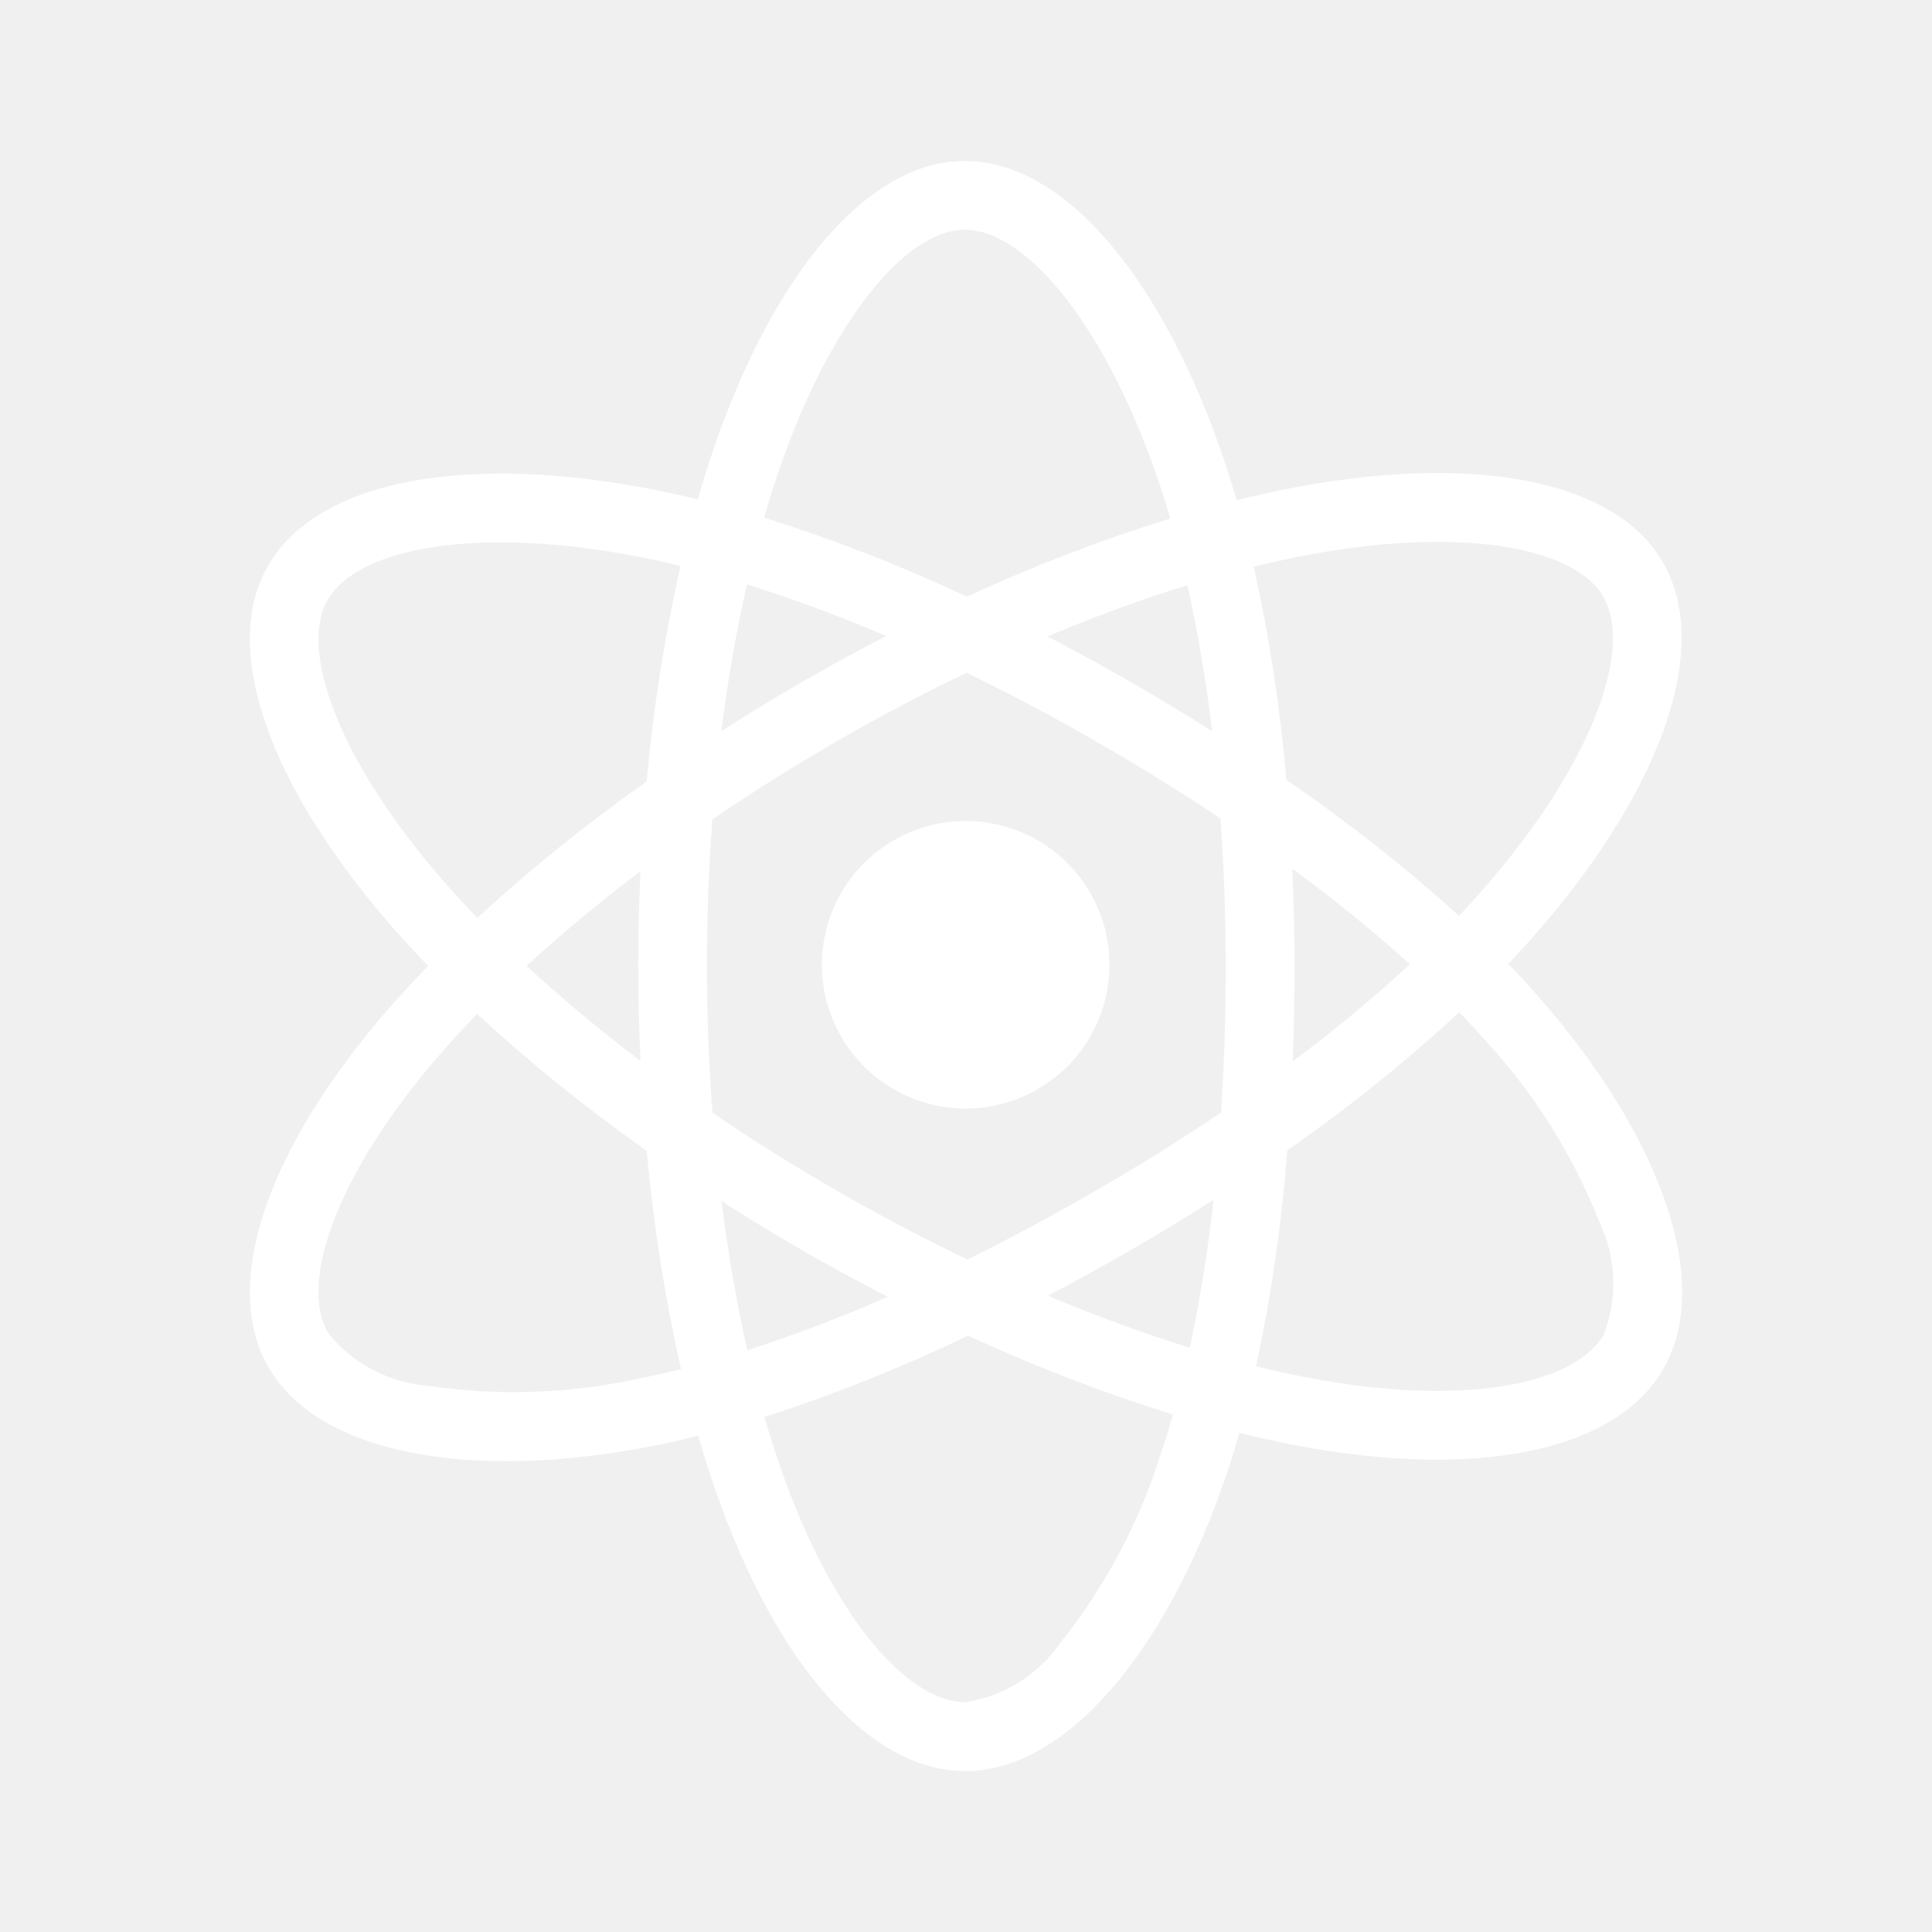
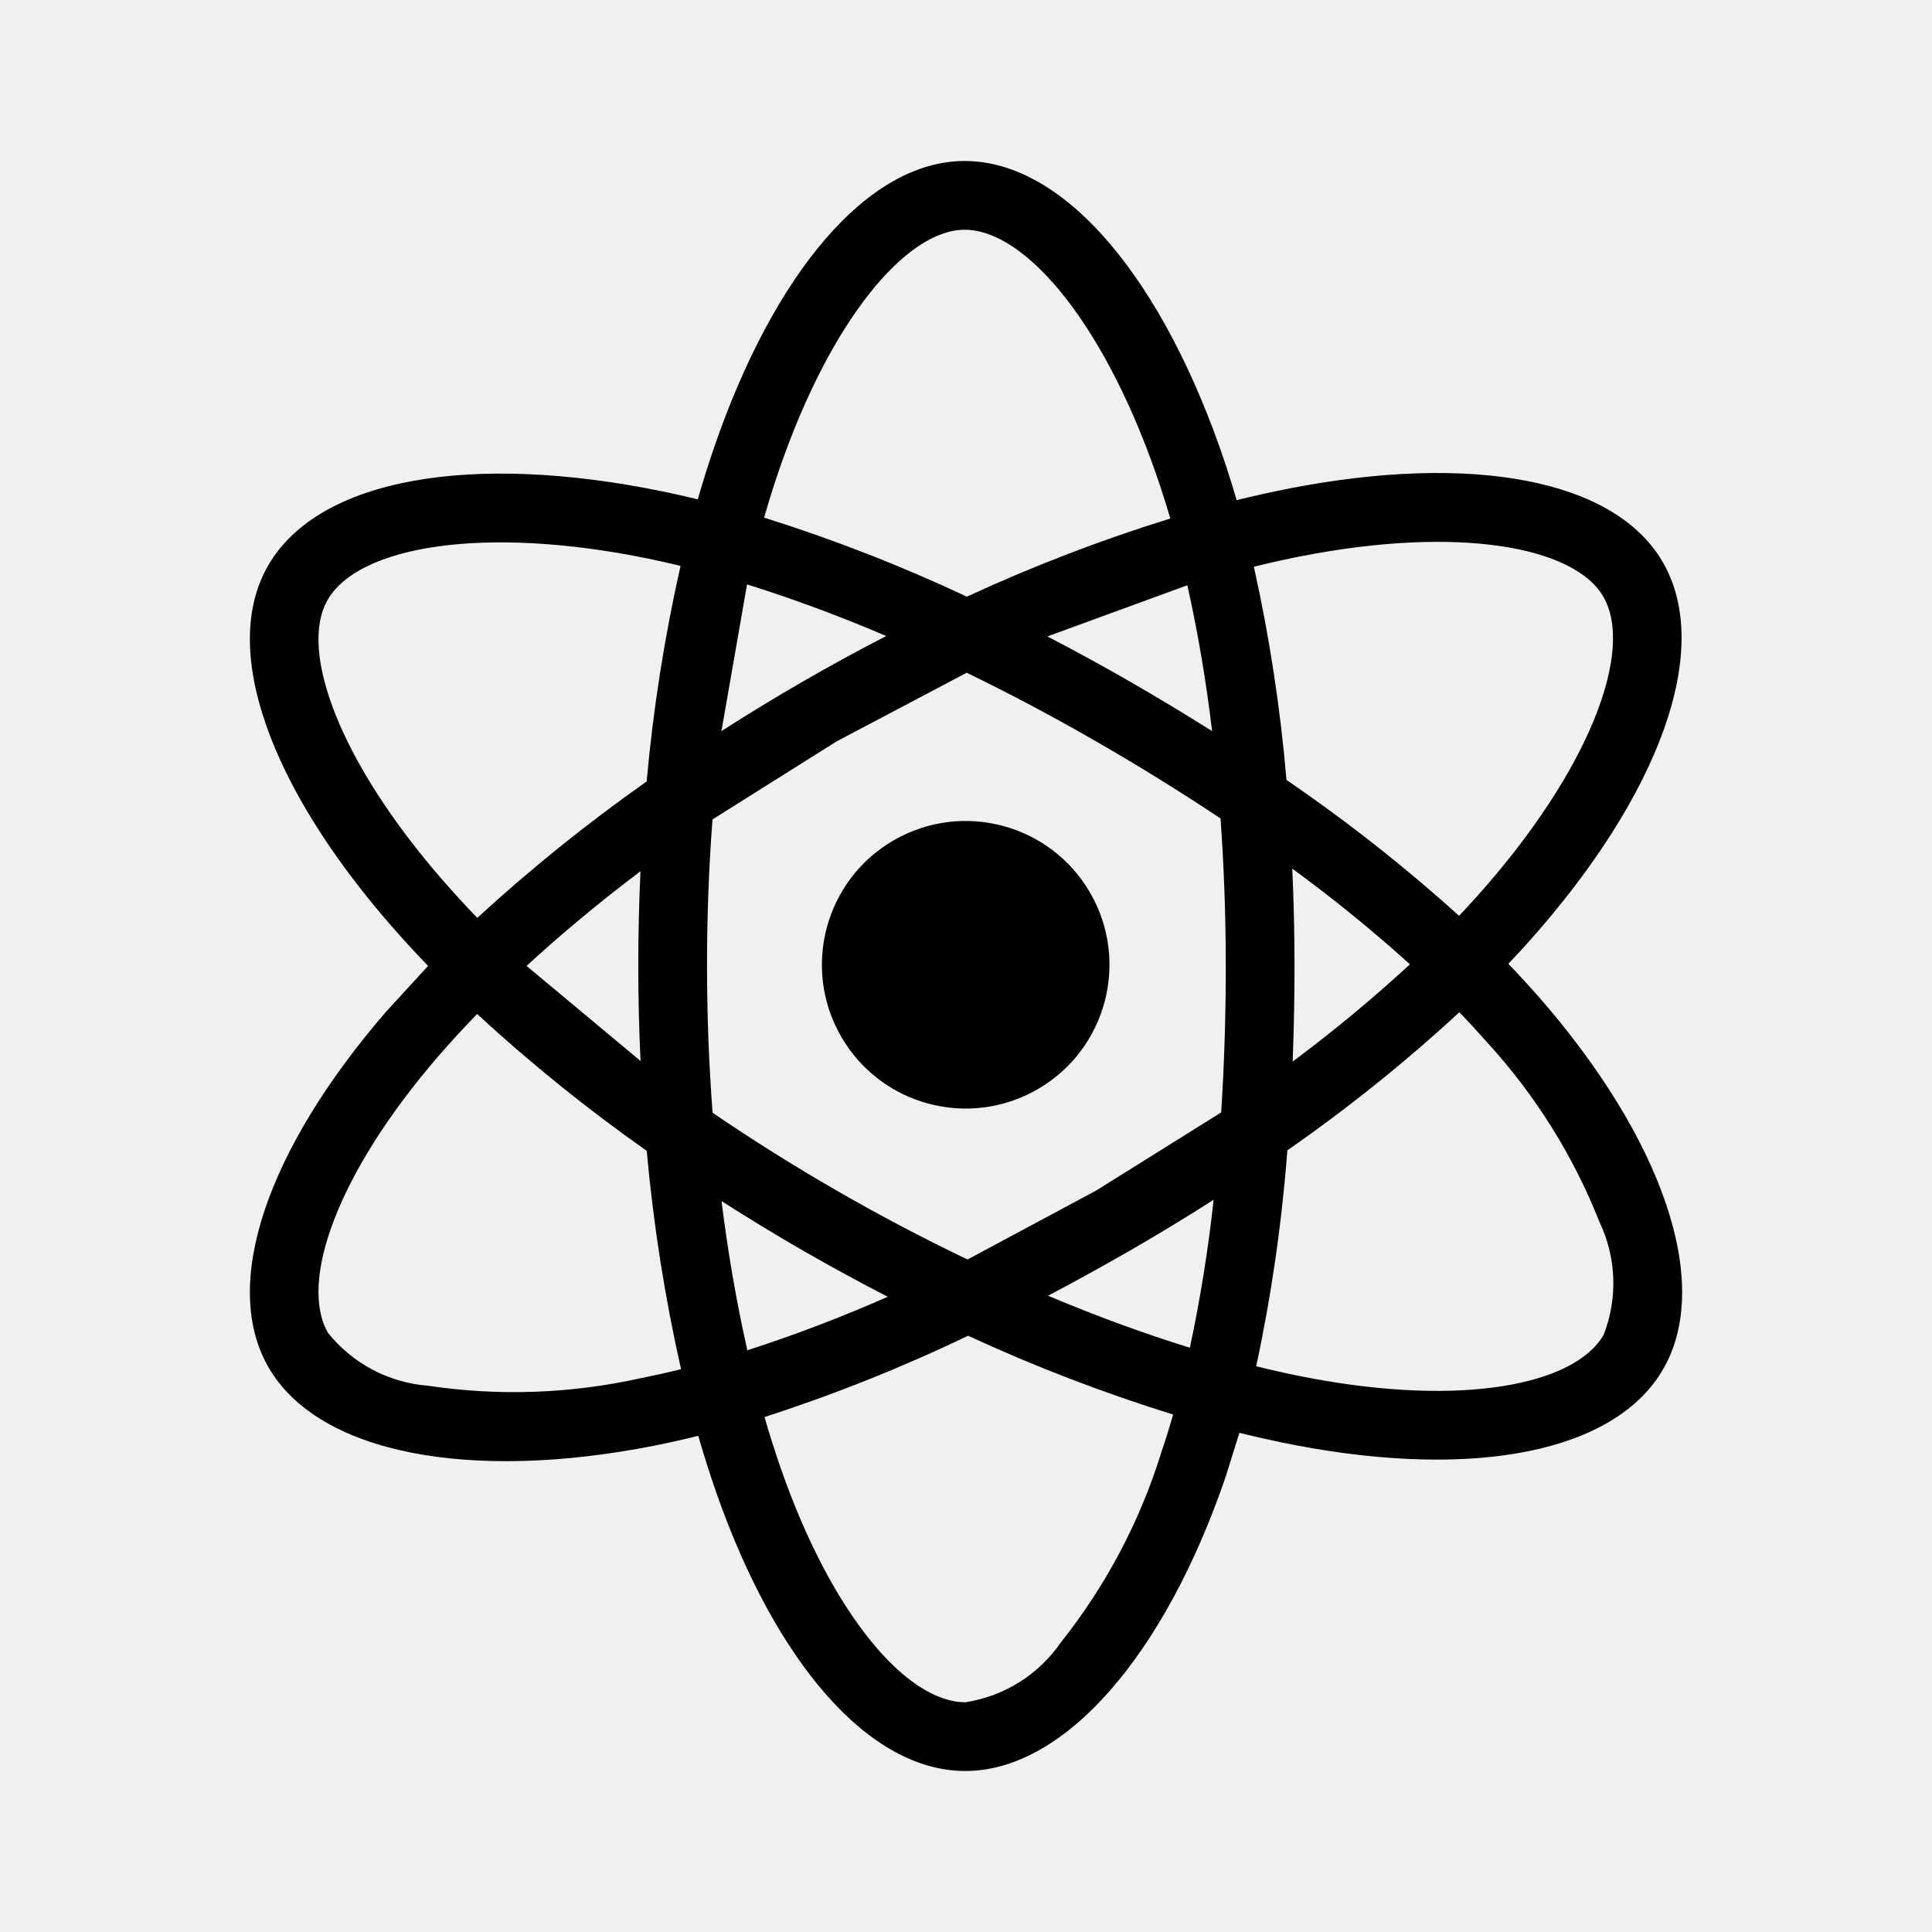
- <svg xmlns="http://www.w3.org/2000/svg" data-name="Layer 1" viewBox="0 0 24 24" id="react">
-   <path d="M11.103,10.438a1.786,1.786,0,1,0,2.44.654A1.786,1.786,0,0,0,11.103,10.438Zm8.005,1.938q-.176-.201-.371-.403.136-.143.264-.286c1.606-1.804,2.284-3.614,1.656-4.702-.602-1.043-2.393-1.354-4.636-.918q-.331.065-.659.146-.063-.216-.133-.43C14.467,3.49,13.238,1.999,11.982,2,10.778,2.001,9.614,3.397,8.871,5.558q-.11.32-.203.645-.219-.054-.44-.099c-2.366-.486-4.272-.166-4.898.923-.601,1.044.028,2.75,1.529,4.472q.223.256.459.5c-.185.191-.361.382-.525.572-1.465,1.698-2.057,3.376-1.457,4.415.62,1.073,2.499,1.424,4.785.974q.278-.055.553-.124.101.352.221.697c.739,2.117,1.897,3.469,3.097,3.468,1.239-.001,2.482-1.453,3.235-3.659.059-.174.116-.355.169-.542q.355.088.715.157c2.203.417,3.953.089,4.551-.951C21.281,15.931,20.643,14.129,19.108,12.376ZM4.07,7.452c.386-.67,1.943-.931,3.986-.512q.196.04.398.09a20.464,20.464,0,0,0-.421,2.678,20.887,20.887,0,0,0-2.104,1.694q-.219-.227-.427-.465l0.0 0C4.216,9.461,3.708,8.081,4.07,7.452Zm3.887,5.728c-.511-.387-.985-.783-1.416-1.181.43-.396.905-.791,1.415-1.176q-.027.589-.027,1.179Q7.929,12.591,7.957,13.18Zm-.001,3.941a7.237,7.237,0,0,1-2.64.093,1.766,1.766,0,0,1-1.241-.656c-.364-.631.112-1.978,1.364-3.43q.236-.273.488-.532a20.49,20.49,0,0,0,2.107,1.7,20.802,20.802,0,0,0,.426,2.712Q8.21,17.07,7.956,17.121Zm7.101-8.039q-.503-.317-1.019-.614-.507-.292-1.027-.562c.593-.249,1.176-.462,1.739-.636A18.218,18.218,0,0,1,15.057,9.081ZM9.679,5.835c.636-1.851,1.578-2.981,2.304-2.981.773-0,1.778,1.218,2.434,3.198q.064.194.121.389a20.478,20.478,0,0,0-2.527.971,20.061,20.061,0,0,0-2.519-.982Q9.578,6.131,9.679,5.835ZM9.279,7.259a18.307,18.307,0,0,1,1.73.642Q9.957,8.443,8.961,9.082C9.041,8.444,9.148,7.833,9.279,7.259ZM8.962,14.92q.497.318,1.008.613.522.3,1.057.576a18.196,18.196,0,0,1-1.744.665C9.152,16.191,9.044,15.569,8.962,14.92Zm5.456,3.146A7.236,7.236,0,0,1,13.18,20.398l-0.0 0a1.766,1.766,0,0,1-1.188.747c-.728 0-1.658-1.085-2.29-2.895q-.112-.321-.206-.648a20.109,20.109,0,0,0,2.529-1.01,20.8,20.8,0,0,0,2.547.979Q14.501,17.82,14.418,18.065Zm.362-1.324c-.569-.176-1.161-.393-1.762-.646q.509-.268,1.025-.565.53-.306,1.032-.627A18.152,18.152,0,0,1,14.78,16.741Zm.446-4.743q.001.911-.057,1.82c-.493.333-1.013.659-1.554.971-.539.311-1.073.597-1.597.856q-.827-.396-1.622-.854-.79-.455-1.545-.969-.069-.909-.069-1.822l0.0 0q-.001-.912.068-1.822c.493-.336,1.009-.662,1.543-.97.536-.31,1.077-.594,1.615-.852q.817.397,1.604.851.79.454,1.549.959.065.914.065,1.832Zm.957-5.093c1.921-.374,3.37-.122,3.733.506.387.67-.167,2.148-1.554,3.706l-0.0 0q-.115.129-.238.259A20.061,20.061,0,0,0,15.98,9.689a20.041,20.041,0,0,0-.405-2.649Q15.885,6.964,16.183,6.905Zm-.13,3.885A18.164,18.164,0,0,1,17.515,11.978a18.119,18.119,0,0,1-1.457,1.208q.023-.594.023-1.188Q16.081,11.394,16.053,10.79Zm3.868,5.789c-.363.631-1.768.894-3.652.538q-.324-.061-.665-.146a20.069,20.069,0,0,0,.387-2.682,19.939,19.939,0,0,0,2.137-1.716q.176.183.336.365v-0a7.234,7.234,0,0,1,1.403,2.238A1.766,1.766,0,0,1,19.922,16.579Z" fill="white" />
+ <svg xmlns="http://www.w3.org/2000/svg" viewBox="0 0 24 24">
+   <path d="M11.103 10.438a1.786 1.786 0 1 0 2.44.654 1.786 1.786 0 0 0-2.44-.654zm8.005 1.938q-.176-.201-.371-.403.136-.143.264-.286c1.606-1.804 2.284-3.614 1.656-4.702-.602-1.043-2.393-1.354-4.636-.918q-.331.065-.659.146-.063-.216-.133-.43C14.467 3.49 13.238 1.999 11.982 2c-1.204.001-2.368 1.397-3.111 3.558q-.11.32-.203.645-.219-.054-.44-.099c-2.366-.486-4.272-.166-4.898.923-.601 1.044.028 2.75 1.529 4.472q.223.256.459.5l-.525.572c-1.465 1.698-2.057 3.376-1.457 4.415.62 1.073 2.499 1.424 4.785.974q.278-.055.553-.124.101.352.221.697C9.634 20.649 10.792 22 11.992 22c1.239-.001 2.482-1.453 3.235-3.659l.169-.542q.355.088.715.157c2.203.417 3.953.089 4.551-.951.618-1.074-.019-2.876-1.554-4.63zM4.07 7.452c.386-.67 1.943-.931 3.986-.512q.196.04.398.09a20.464 20.464 0 0 0-.421 2.678 20.887 20.887 0 0 0-2.104 1.694q-.219-.227-.427-.465h0C4.216 9.461 3.708 8.081 4.07 7.452zm3.887 5.728l-1.416-1.181c.43-.396.905-.791 1.415-1.176q-.027.589-.027 1.179 0 .589.028 1.178zm-.001 3.941a7.237 7.237 0 0 1-2.64.093 1.766 1.766 0 0 1-1.241-.656c-.364-.631.112-1.978 1.364-3.43q.236-.273.488-.532a20.49 20.49 0 0 0 2.107 1.7 20.802 20.802 0 0 0 .426 2.712q-.251.063-.505.113zm7.101-8.039q-.503-.317-1.019-.614-.507-.292-1.027-.562l1.739-.636a18.218 18.218 0 0 1 .307 1.812zM9.679 5.835c.636-1.851 1.578-2.981 2.304-2.981.773 0 1.778 1.218 2.434 3.198q.064.194.121.389a20.478 20.478 0 0 0-2.527.971 20.061 20.061 0 0 0-2.519-.982q.086-.3.187-.595zm-.4 1.424a18.307 18.307 0 0 1 1.73.642q-1.051.542-2.047 1.181l.318-1.823zm-.316 7.661q.497.318 1.008.613.522.3 1.057.576a18.196 18.196 0 0 1-1.744.665c-.132-.582-.24-1.204-.321-1.853zm5.456 3.146a7.236 7.236 0 0 1-1.238 2.333h0a1.766 1.766 0 0 1-1.188.747c-.728 0-1.658-1.085-2.29-2.895q-.112-.321-.206-.648a20.109 20.109 0 0 0 2.529-1.01 20.8 20.8 0 0 0 2.547.979q-.071.249-.155.494zm.362-1.324c-.569-.176-1.161-.393-1.762-.646q.509-.268 1.025-.565.53-.306 1.032-.627a18.152 18.152 0 0 1-.295 1.838zm.446-4.743q.001.911-.057 1.82l-1.554.971-1.597.856q-.827-.396-1.622-.854-.79-.455-1.545-.969-.069-.909-.069-1.822h0q-.001-.912.068-1.822l1.543-.97 1.615-.852q.817.397 1.604.851.79.454 1.549.959.065.914.065 1.832zm.957-5.093c1.921-.374 3.37-.122 3.733.506.387.67-.167 2.149-1.554 3.706h0q-.115.129-.238.259a20.061 20.061 0 0 0-2.144-1.688 20.041 20.041 0 0 0-.405-2.649q.31-.076.609-.135zm-.13 3.885a18.164 18.164 0 0 1 1.461 1.188 18.119 18.119 0 0 1-1.457 1.208q.023-.594.023-1.188 0-.604-.028-1.208zm3.868 5.789c-.363.631-1.768.894-3.652.538q-.324-.061-.665-.146a20.069 20.069 0 0 0 .387-2.682 19.939 19.939 0 0 0 2.137-1.716q.176.183.336.365h0a7.234 7.234 0 0 1 1.403 2.238 1.766 1.766 0 0 1 .054 1.403z" />
</svg>
